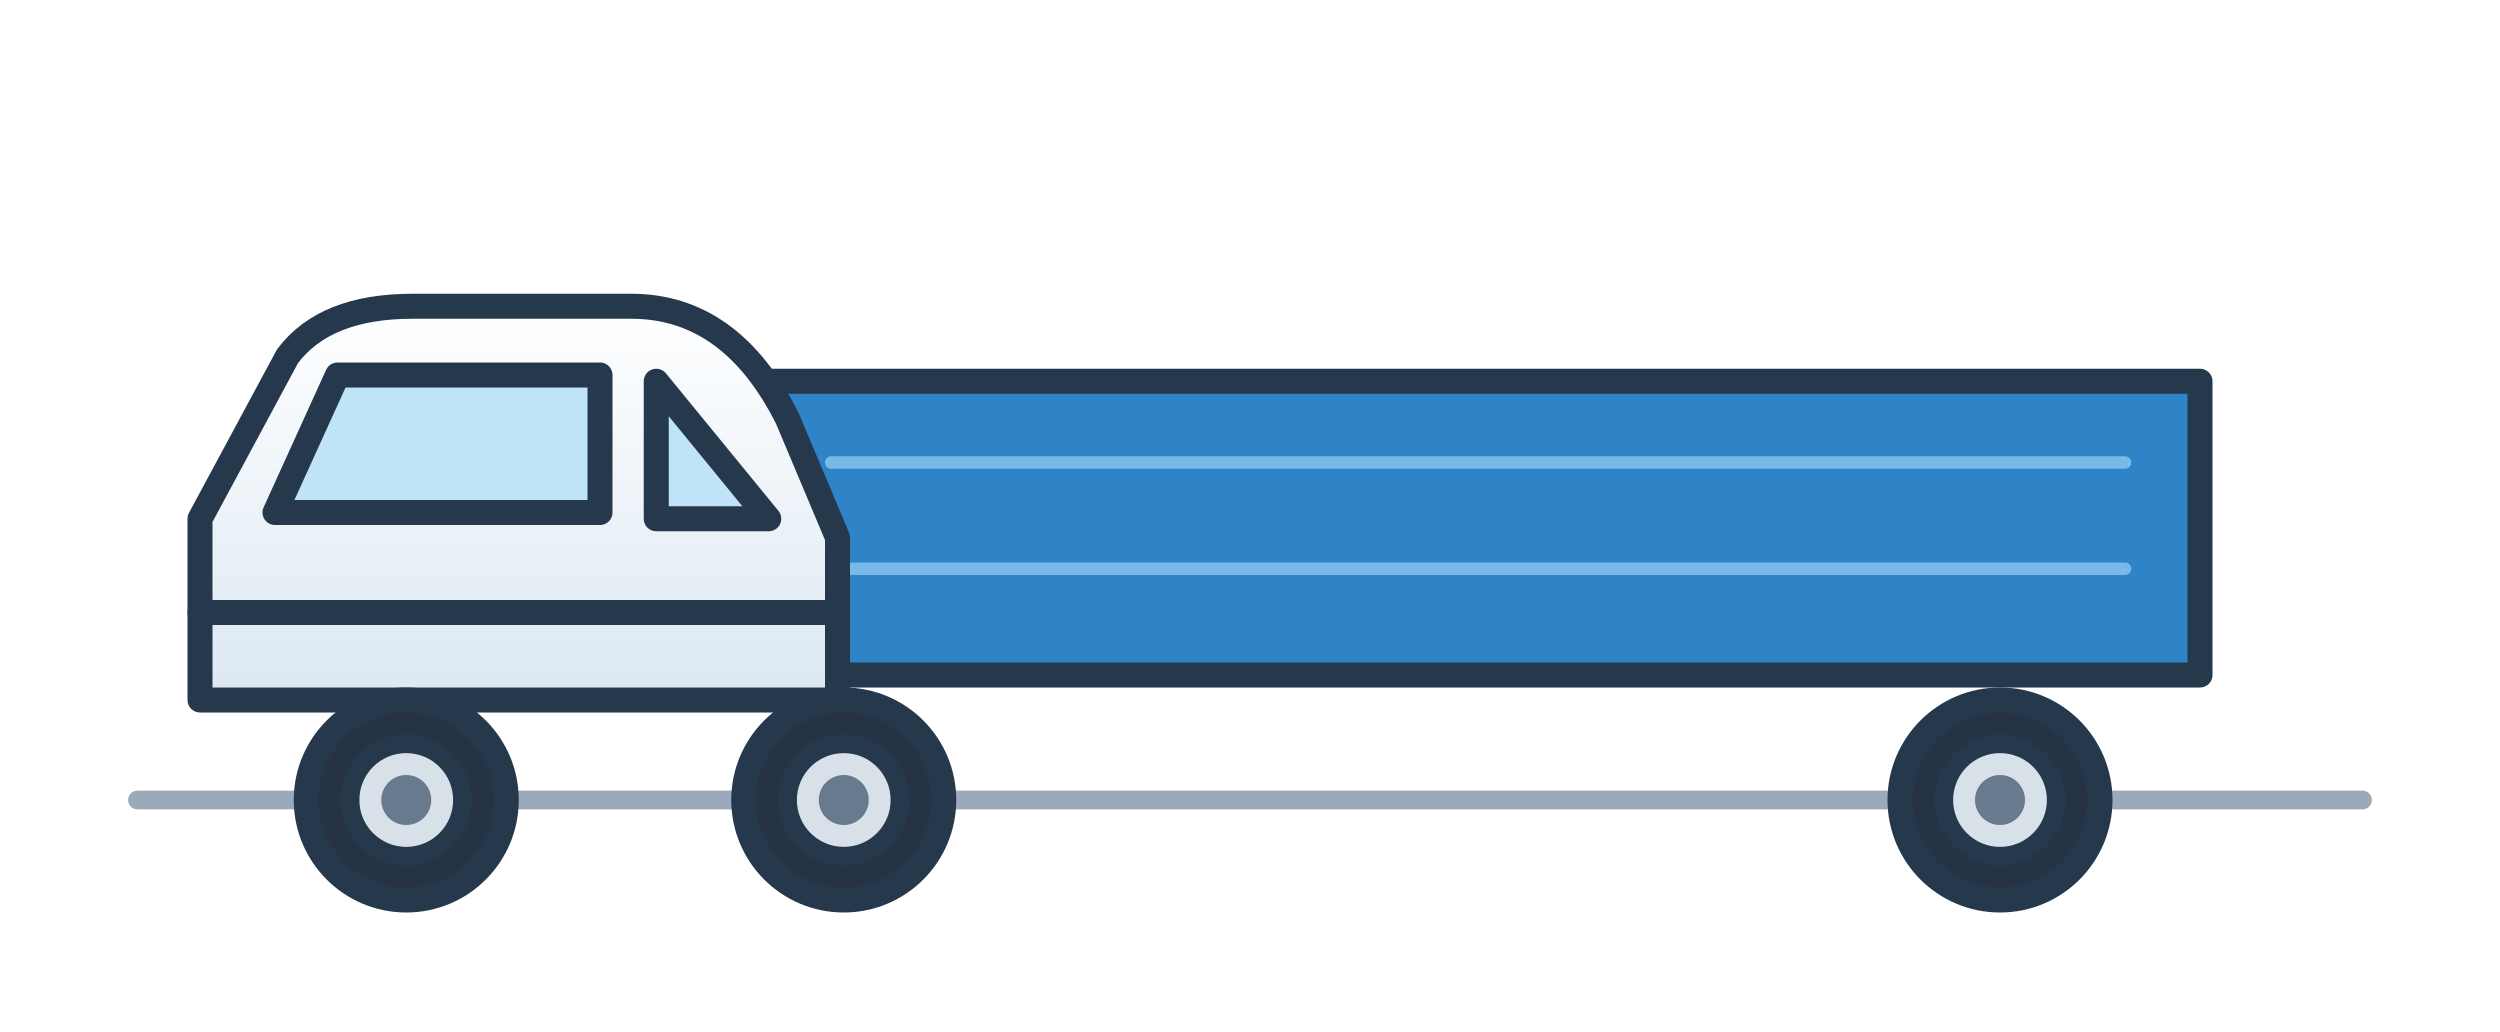
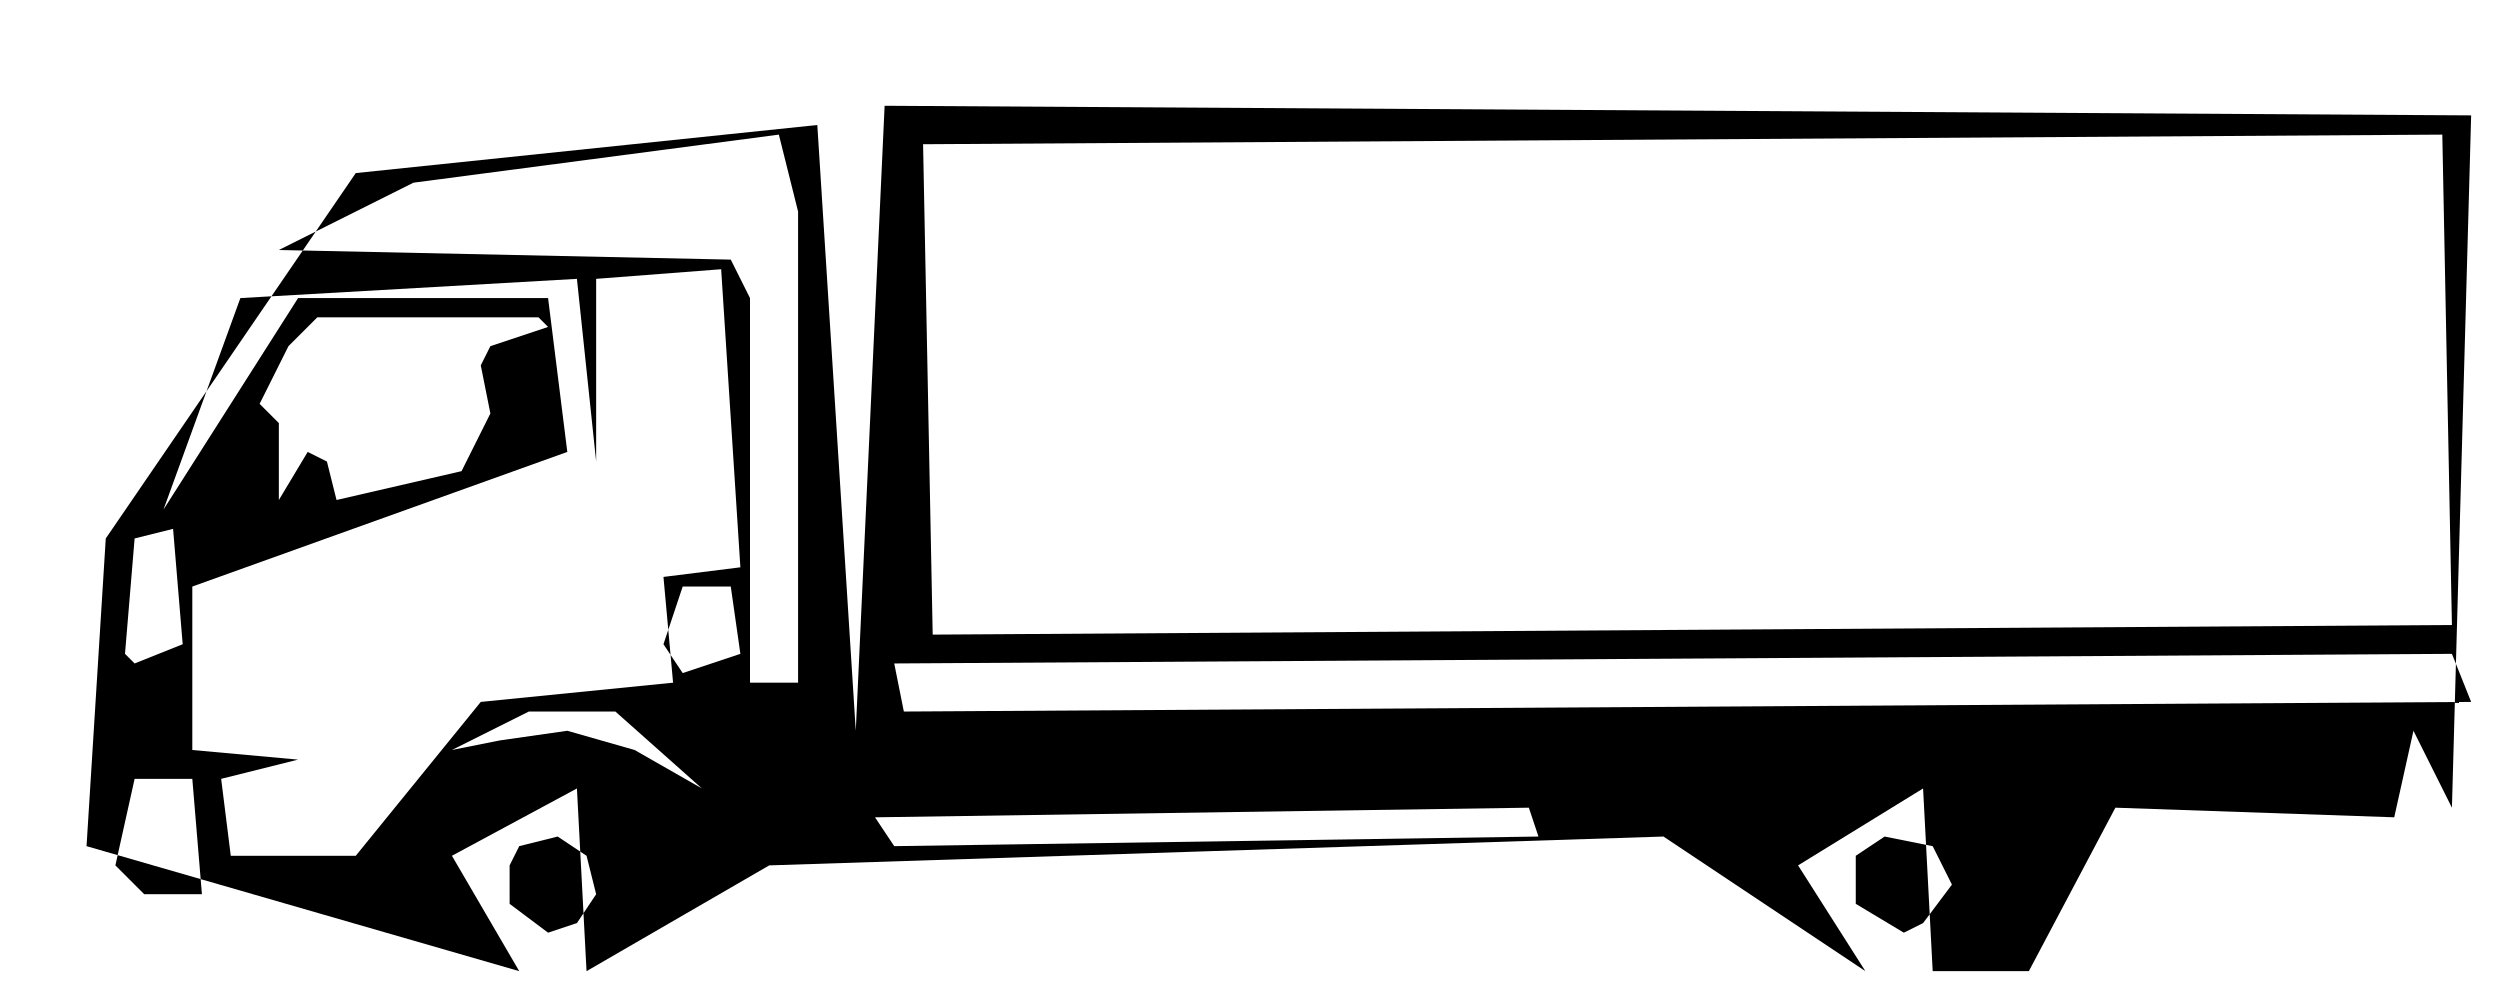
- <svg xmlns="http://www.w3.org/2000/svg" viewBox="0 0 400 165" role="img">
-   <defs>
-     <linearGradient id="paint" x1="0" y1="0" x2="0" y2="1">
-       <stop stop-color="#fff" />
-       <stop offset="1" stop-color="#dce8f2" />
-     </linearGradient>
-   </defs>
-   <g stroke="#26384b" stroke-width="4" stroke-linejoin="round" stroke-linecap="round">
-     <path d="M22 128H378" fill="none" stroke="#9aaaba" stroke-width="3" />
-     <path d="M118 61H352V108H118Z" fill="#2f83c7" />
-     <path d="M133 74H340M133 91H340" fill="none" stroke="#79b9e8" stroke-width="2" />
-     <path d="M32 83L46 57Q52 49 66 49H101Q117 49 126 67L134 86V112H32Z" fill="url(#paint)" />
-     <path d="M54 60H96V82H44Z" fill="#bfe4f7" />
-     <path d="M105 61L123 83H105Z" fill="#bfe4f7" />
-     <path d="M32 98H134" fill="none" />
-     <g>
-       <circle cx="65" cy="128" r="16" fill="#253344" />
-       <circle cx="65" cy="128" r="9" fill="#d9e1e8" stroke-width="3" />
-       <circle cx="65" cy="128" r="4" fill="#687b8e" stroke="none" />
-     </g>
-     <g>
-       <circle cx="135" cy="128" r="16" fill="#253344" />
-       <circle cx="135" cy="128" r="9" fill="#d9e1e8" stroke-width="3" />
-       <circle cx="135" cy="128" r="4" fill="#687b8e" stroke="none" />
-     </g>
-     <g>
-       <circle cx="320" cy="128" r="16" fill="#253344" />
-       <circle cx="320" cy="128" r="9" fill="#d9e1e8" stroke-width="3" />
-       <circle cx="320" cy="128" r="4" fill="#687b8e" stroke="none" />
-     </g>
-   </g>
+ <svg xmlns="http://www.w3.org/2000/svg" viewBox="0 0 260 102">
+   <path fill="#000" fill-rule="evenodd" d="M196 87L193 89 193 94 198 97 200 96 203 92 201 88ZM58 87L54 88 53 90 53 94 57 97 60 96 62 93 61 89ZM9 88L54 101 47 89 60 82 61 101 80 90 173 87 194 101 187 90 200 82 201 101 211 101 220 84 249 85 251 76 255 84 257 12 92 11 89 76 85 13 37 18 11 56ZM91 85L159 84 160 87 93 88ZM14 81L20 81 21 93 15 93 12 90ZM47 78L55 74 64 74 73 82 66 78 59 76 52 77ZM93 69L255 68 257 73 94 74ZM71 61L76 61 77 68 71 70 69 67ZM18 55L19 67 14 69 13 68 14 56ZM29 52L29 44 27 42 30 36 33 33 56 33 57 34 51 36 50 38 51 43 48 49 35 52 34 48 32 47ZM75 28L77 59 69 60 70 71 50 73 37 89 24 89 23 81 31 79 20 78 20 61 59 47 57 31 31 31 17 53 25 31 60 29 62 48 62 29ZM96 15L254 14 255 65 97 66ZM29 26L43 19 81 14 83 22 83 71 78 71 78 31 76 27Z" />
</svg>
